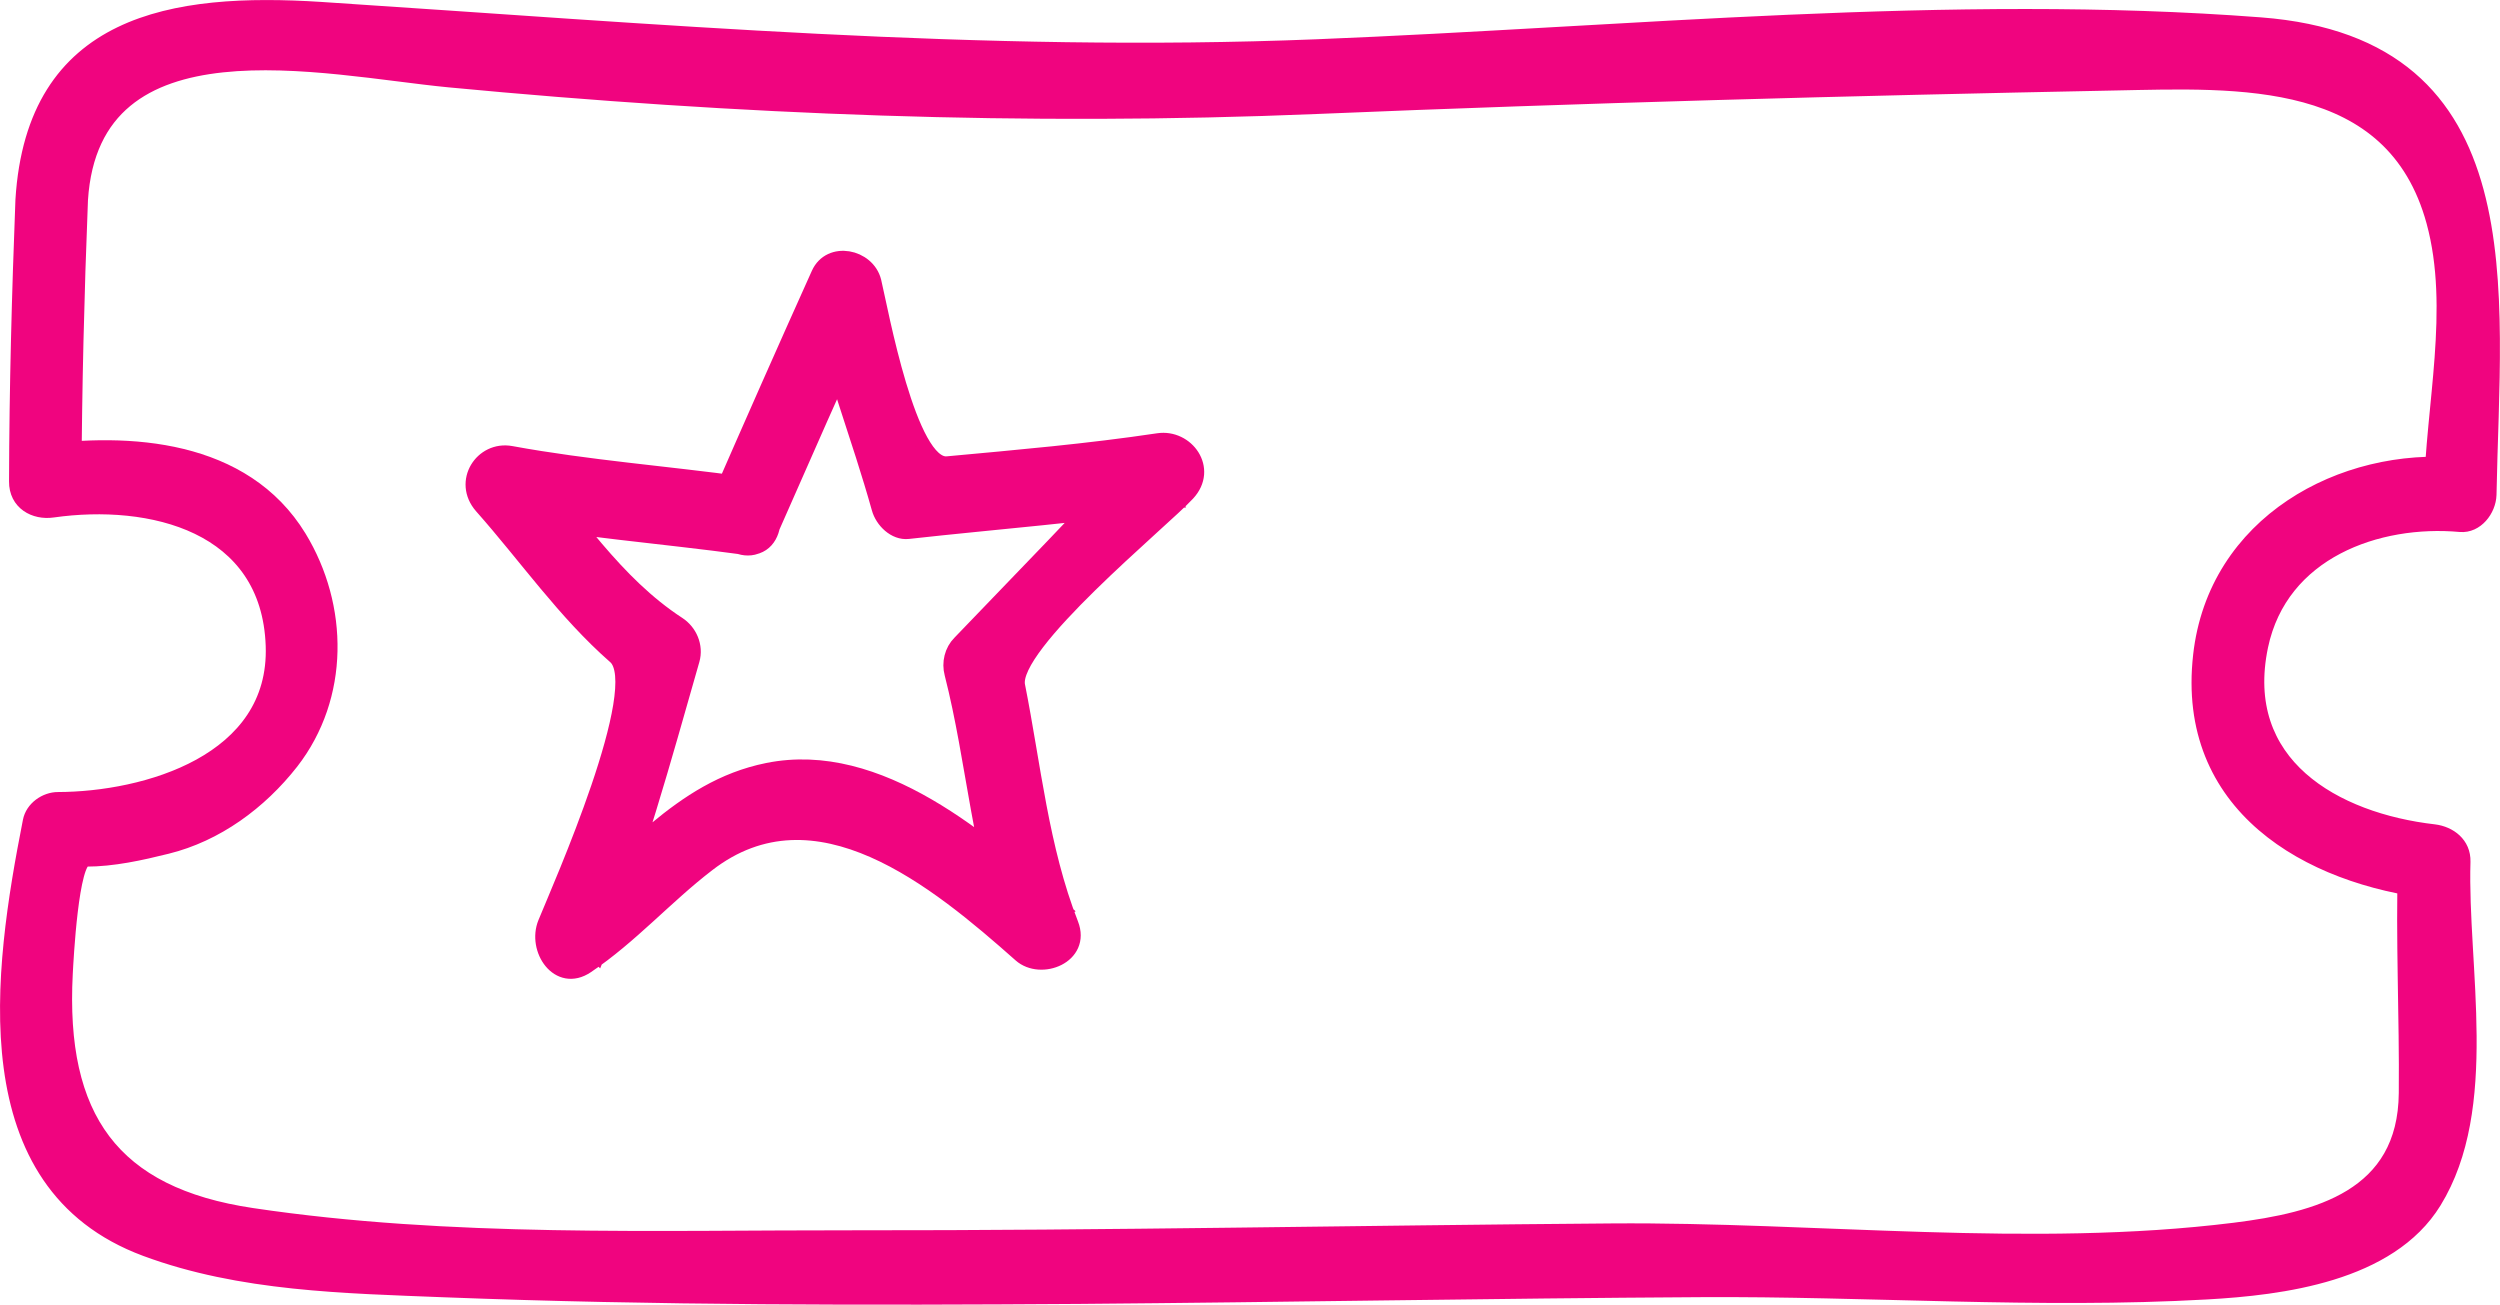
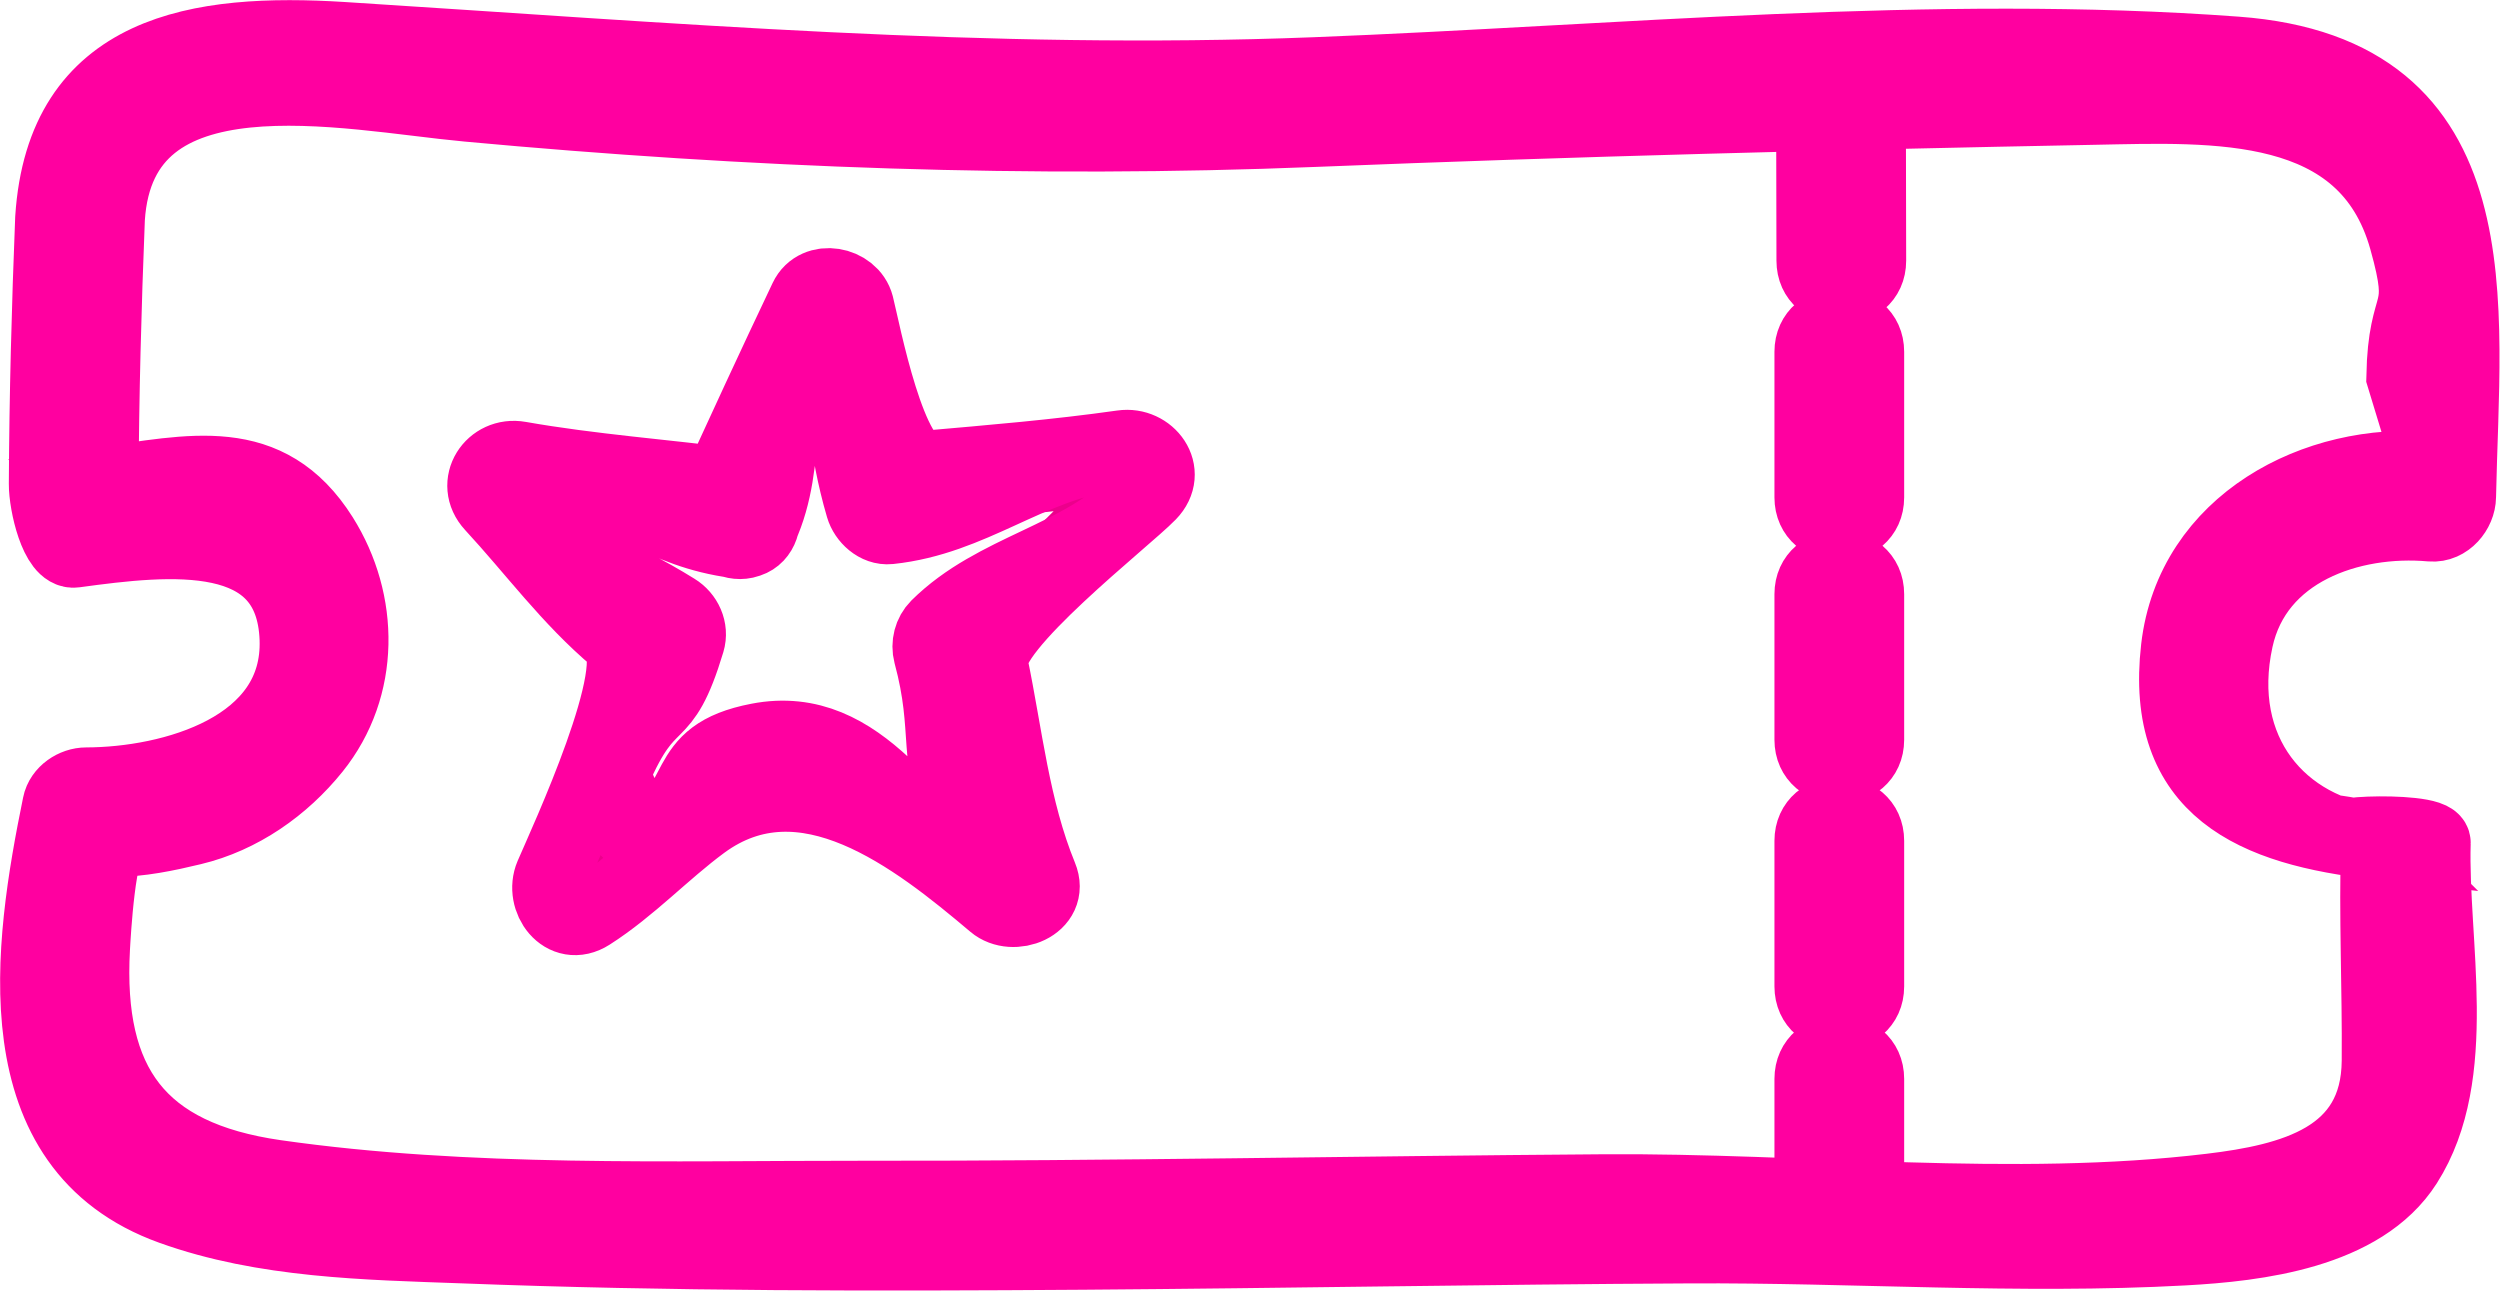
- <svg xmlns="http://www.w3.org/2000/svg" xmlns:xlink="http://www.w3.org/1999/xlink" version="1.1" id="Ebene_1" x="0px" y="0px" width="100%" viewBox="0 0 20.747 10.827" enable-background="new 0 0 170.08 113.39" xml:space="preserve">
-   <defs id="defs1054">
-     <defs id="defs834">
-       <rect id="SVGID_1_" x="4.929" y="16.558" width="220" height="73.083" />
-     </defs>
-     <clipPath id="SVGID_2_">
-       <use xlink:href="#SVGID_1_" overflow="visible" id="use836" x="0" y="0" width="100%" height="100%" />
-     </clipPath>
-   </defs>
-   <path clip-path="url(#SVGID_2_)" fill="#f0047f" d="m 147.09,46.93 c -0.03,0.778 -0.051,1.556 -0.053,2.336 -0.002,0.176 0.15,0.259 0.3,0.237 0.81,-0.115 1.795,0.116 1.83,1.127 0.034,0.967 -1.062,1.275 -1.787,1.277 -0.101,0 -0.209,0.074 -0.229,0.18 -0.246,1.25 -0.497,3.007 0.957,3.547 0.788,0.293 1.655,0.307 2.479,0.34 1.756,0.068 3.514,0.067 5.271,0.055 1.715,-0.014 3.431,-0.046 5.147,-0.056 1.398,-0.009 2.808,0.098 4.207,0.019 0.621,-0.035 1.514,-0.145 1.886,-0.749 0.482,-0.783 0.214,-1.944 0.24,-2.821 0.004,-0.145 -0.112,-0.231 -0.238,-0.247 -0.828,-0.095 -1.647,-0.558 -1.441,-1.543 0.166,-0.787 0.972,-1.071 1.657,-1.009 0.131,0.012 0.234,-0.121 0.238,-0.246 0.03,-1.685 0.321,-3.729 -1.896,-3.899 -2.575,-0.197 -5.256,0.079 -7.833,0.182 -2.787,0.112 -5.487,-0.129 -8.263,-0.31 -1.227,-0.079 -2.38,0.097 -2.472,1.58 -0.02,0.318 0.456,0.315 0.476,0 0.099,-1.56 2.021,-1.097 3.059,-0.997 2.409,0.229 4.781,0.322 7.201,0.221 2.206,-0.092 4.416,-0.151 6.623,-0.195 1.026,-0.02 2.309,-0.094 2.649,1.152 0.196,0.722 -0.007,1.532 -0.021,2.268 0.079,-0.082 0.159,-0.164 0.238,-0.246 -0.977,-0.09 -2.031,0.479 -2.153,1.579 -0.14,1.242 0.885,1.837 1.938,1.958 -0.079,-0.082 -0.159,-0.164 -0.238,-0.246 -0.02,0.639 0.013,1.279 0.007,1.918 -0.007,0.866 -0.738,1.053 -1.427,1.139 -1.687,0.21 -3.471,-0.007 -5.168,0.006 -2.093,0.016 -4.187,0.059 -6.279,0.057 -1.651,-0.002 -3.364,0.06 -5.004,-0.185 -1.162,-0.172 -1.614,-0.811 -1.551,-2.01 0.006,-0.11 0.048,-0.949 0.172,-0.949 0.224,0 0.454,-0.051 0.671,-0.105 0.41,-0.101 0.771,-0.366 1.033,-0.701 0.421,-0.542 0.413,-1.29 0.065,-1.862 -0.459,-0.752 -1.411,-0.811 -2.171,-0.703 0.101,0.079 0.201,0.158 0.302,0.238 0.004,-0.78 0.023,-1.558 0.054,-2.336 0.011,-0.318 -0.463,-0.317 -0.476,-10e-4" id="path977" style="fill:#f0047f" transform="translate(-146.899,-45.27105)" />
-   <path clip-path="url(#SVGID_2_)" fill="none" stroke="#f0047f" stroke-width="0.126" stroke-miterlimit="10" d="m 147.09,46.93 c -0.03,0.778 -0.051,1.556 -0.053,2.336 -0.002,0.176 0.15,0.259 0.3,0.237 0.81,-0.115 1.795,0.116 1.83,1.127 0.034,0.967 -1.062,1.275 -1.787,1.277 -0.101,0 -0.209,0.074 -0.229,0.18 -0.246,1.25 -0.497,3.007 0.957,3.547 0.788,0.293 1.655,0.307 2.479,0.34 1.756,0.068 3.514,0.067 5.271,0.055 1.715,-0.014 3.431,-0.046 5.147,-0.056 1.398,-0.009 2.808,0.098 4.207,0.019 0.621,-0.035 1.514,-0.145 1.886,-0.749 0.482,-0.783 0.214,-1.944 0.24,-2.821 0.004,-0.145 -0.112,-0.231 -0.238,-0.247 -0.828,-0.095 -1.647,-0.558 -1.441,-1.543 0.166,-0.787 0.972,-1.071 1.657,-1.009 0.131,0.012 0.234,-0.121 0.238,-0.246 0.03,-1.685 0.321,-3.729 -1.896,-3.899 -2.575,-0.197 -5.256,0.079 -7.833,0.182 -2.787,0.112 -5.487,-0.129 -8.263,-0.31 -1.227,-0.079 -2.38,0.097 -2.472,1.58 -0.02,0.318 0.456,0.315 0.476,0 0.099,-1.56 2.021,-1.097 3.059,-0.997 2.409,0.229 4.781,0.322 7.201,0.221 2.206,-0.092 4.416,-0.151 6.623,-0.195 1.026,-0.02 2.309,-0.094 2.649,1.152 0.196,0.722 -0.007,1.532 -0.021,2.268 0.079,-0.082 0.159,-0.164 0.238,-0.246 -0.977,-0.09 -2.031,0.479 -2.153,1.579 -0.14,1.242 0.885,1.837 1.938,1.958 -0.079,-0.082 -0.159,-0.164 -0.238,-0.246 -0.02,0.639 0.013,1.279 0.007,1.918 -0.007,0.866 -0.738,1.053 -1.427,1.139 -1.687,0.21 -3.471,-0.007 -5.168,0.006 -2.093,0.016 -4.187,0.059 -6.279,0.057 -1.651,-0.002 -3.364,0.06 -5.004,-0.185 -1.162,-0.172 -1.614,-0.811 -1.551,-2.01 0.006,-0.11 0.048,-0.949 0.172,-0.949 0.224,0 0.454,-0.051 0.671,-0.105 0.41,-0.101 0.771,-0.366 1.033,-0.701 0.421,-0.542 0.413,-1.29 0.065,-1.862 -0.459,-0.752 -1.411,-0.811 -2.171,-0.703 0.101,0.079 0.201,0.158 0.302,0.238 0.004,-0.78 0.023,-1.558 0.054,-2.336 0.011,-0.318 -0.463,-0.317 -0.476,-10e-4 z" id="path979" style="fill:#f0047f" transform="translate(-146.899,-45.27105)" />
-   <path clip-path="url(#SVGID_2_)" fill="#f0047f" d="m 223.929,48.324 c 0.002,0.311 0.006,0.623 0.006,0.934 0,0.225 0.931,0.225 0.931,0 0,-0.311 -0.004,-0.623 -0.004,-0.934 -0.001,-0.226 -0.933,-0.226 -0.933,0" id="path981" transform="translate(-146.899,-45.27105)" />
-   <path clip-path="url(#SVGID_2_)" fill="none" stroke="#f0047f" stroke-width="0.126" stroke-miterlimit="10" d="m 223.929,48.324 c 0.002,0.311 0.006,0.623 0.006,0.934 0,0.225 0.931,0.225 0.931,0 0,-0.311 -0.004,-0.623 -0.004,-0.934 -0.001,-0.226 -0.933,-0.226 -0.933,0 z" id="path983" transform="translate(-146.899,-45.27105)" />
-   <path clip-path="url(#SVGID_2_)" fill="#f0047f" d="m 223.917,49.647 v 0.912 c 0,0.226 0.933,0.226 0.933,0 v -0.912 c 0,-0.226 -0.933,-0.226 -0.933,0" id="path985" transform="translate(-146.899,-45.27105)" />
-   <path clip-path="url(#SVGID_2_)" fill="none" stroke="#f0047f" stroke-width="0.126" stroke-miterlimit="10" d="m 223.917,49.647 v 0.912 c 0,0.226 0.933,0.226 0.933,0 v -0.912 c 0,-0.226 -0.933,-0.226 -0.933,0 z" id="path987" transform="translate(-146.899,-45.27105)" />
-   <path clip-path="url(#SVGID_2_)" fill="#f0047f" d="m 223.917,50.954 v 0.912 c 0,0.226 0.933,0.226 0.933,0 v -0.912 c 0,-0.226 -0.933,-0.226 -0.933,0" id="path989" transform="translate(-146.899,-45.27105)" />
-   <path clip-path="url(#SVGID_2_)" fill="none" stroke="#f0047f" stroke-width="0.126" stroke-miterlimit="10" d="m 223.917,50.954 v 0.912 c 0,0.226 0.933,0.226 0.933,0 v -0.912 c 0,-0.226 -0.933,-0.226 -0.933,0 z" id="path991" transform="translate(-146.899,-45.27105)" />
-   <path clip-path="url(#SVGID_2_)" fill="#f0047f" d="m 223.917,52.26 v 0.912 c 0,0.226 0.933,0.226 0.933,0 V 52.26 c 0,-0.226 -0.933,-0.226 -0.933,0" id="path993" transform="translate(-146.899,-45.27105)" />
-   <path clip-path="url(#SVGID_2_)" fill="none" stroke="#f0047f" stroke-width="0.126" stroke-miterlimit="10" d="m 223.917,52.26 v 0.912 c 0,0.226 0.933,0.226 0.933,0 V 52.26 c 0,-0.226 -0.933,-0.226 -0.933,0 z" id="path995" transform="translate(-146.899,-45.27105)" />
-   <path clip-path="url(#SVGID_2_)" fill="#f0047f" d="m 223.917,53.586 v 0.792 c 0,0.231 0.933,0.231 0.933,0 v -0.792 c 0,-0.232 -0.933,-0.232 -0.933,0" id="path997" transform="translate(-146.899,-45.27105)" />
-   <path clip-path="url(#SVGID_2_)" fill="none" stroke="#f0047f" stroke-width="0.126" stroke-miterlimit="10" d="m 223.917,53.586 v 0.792 c 0,0.231 0.933,0.231 0.933,0 v -0.792 c 0,-0.232 -0.933,-0.232 -0.933,0 z" id="path999" transform="translate(-146.899,-45.27105)" />
-   <path clip-path="url(#SVGID_2_)" fill="#f0047f" d="m 153.291,49.683 c 0.275,-0.627 0.552,-1.251 0.832,-1.874 -0.151,-0.021 -0.304,-0.042 -0.455,-0.062 0.143,0.593 0.363,1.156 0.527,1.742 0.028,0.103 0.131,0.204 0.24,0.192 0.737,-0.082 1.474,-0.137 2.208,-0.248 -0.081,-0.146 -0.162,-0.291 -0.243,-0.437 -0.504,0.545 -1.021,1.076 -1.535,1.611 -0.065,0.065 -0.089,0.164 -0.065,0.254 0.188,0.736 0.226,1.507 0.503,2.217 0.14,-0.085 0.279,-0.17 0.417,-0.254 -0.646,-0.573 -1.527,-1.346 -2.451,-1.159 -0.744,0.15 -1.148,0.766 -1.752,1.171 0.112,0.119 0.226,0.238 0.341,0.358 0.325,-0.794 0.547,-1.62 0.784,-2.446 0.033,-0.115 -0.021,-0.235 -0.115,-0.296 -0.528,-0.344 -0.861,-0.88 -1.276,-1.351 -0.08,0.146 -0.161,0.292 -0.242,0.438 0.687,0.127 1.379,0.179 2.068,0.273 0.317,0.043 0.314,-0.48 0,-0.522 -0.645,-0.089 -1.293,-0.137 -1.937,-0.255 -0.241,-0.044 -0.42,0.235 -0.243,0.437 0.372,0.42 0.688,0.879 1.109,1.248 0.28,0.25 -0.46,1.916 -0.58,2.21 -0.09,0.219 0.108,0.514 0.341,0.357 0.364,-0.244 0.657,-0.578 1.004,-0.844 0.9,-0.696 1.903,0.135 2.598,0.751 0.168,0.149 0.521,0.012 0.417,-0.254 -0.247,-0.631 -0.311,-1.314 -0.443,-1.979 -0.065,-0.335 1.196,-1.362 1.411,-1.595 0.189,-0.204 -0.009,-0.472 -0.243,-0.437 -0.581,0.087 -1.166,0.138 -1.751,0.192 -0.317,0.029 -0.553,-1.276 -0.61,-1.515 -0.052,-0.207 -0.362,-0.271 -0.456,-0.062 -0.281,0.624 -0.557,1.249 -0.83,1.874 -0.136,0.305 0.295,0.57 0.427,0.265" id="path1001" style="fill:#f0047f" transform="translate(-146.899,-45.27105)" />
-   <path clip-path="url(#SVGID_2_)" fill="none" stroke="#f0047f" stroke-width="0.126" stroke-miterlimit="10" d="m 153.291,49.683 c 0.275,-0.627 0.552,-1.251 0.832,-1.874 -0.151,-0.021 -0.304,-0.042 -0.455,-0.062 0.143,0.593 0.363,1.156 0.527,1.742 0.028,0.103 0.131,0.204 0.24,0.192 0.737,-0.082 1.474,-0.137 2.208,-0.248 -0.081,-0.146 -0.162,-0.291 -0.243,-0.437 -0.504,0.545 -1.021,1.076 -1.535,1.611 -0.065,0.065 -0.089,0.164 -0.065,0.254 0.188,0.736 0.226,1.507 0.503,2.217 0.14,-0.085 0.279,-0.17 0.417,-0.254 -0.646,-0.573 -1.527,-1.346 -2.451,-1.159 -0.744,0.15 -1.148,0.766 -1.752,1.171 0.112,0.119 0.226,0.238 0.341,0.358 0.325,-0.794 0.547,-1.62 0.784,-2.446 0.033,-0.115 -0.021,-0.235 -0.115,-0.296 -0.528,-0.344 -0.861,-0.88 -1.276,-1.351 -0.08,0.146 -0.161,0.292 -0.242,0.438 0.687,0.127 1.379,0.179 2.068,0.273 0.317,0.043 0.314,-0.48 0,-0.522 -0.645,-0.089 -1.293,-0.137 -1.937,-0.255 -0.241,-0.044 -0.42,0.235 -0.243,0.437 0.372,0.42 0.688,0.879 1.109,1.248 0.28,0.25 -0.46,1.916 -0.58,2.21 -0.09,0.219 0.108,0.514 0.341,0.357 0.364,-0.244 0.657,-0.578 1.004,-0.844 0.9,-0.696 1.903,0.135 2.598,0.751 0.168,0.149 0.521,0.012 0.417,-0.254 -0.247,-0.631 -0.311,-1.314 -0.443,-1.979 -0.065,-0.335 1.196,-1.362 1.411,-1.595 0.189,-0.204 -0.009,-0.472 -0.243,-0.437 -0.581,0.087 -1.166,0.138 -1.751,0.192 -0.317,0.029 -0.553,-1.276 -0.61,-1.515 -0.052,-0.207 -0.362,-0.271 -0.456,-0.062 -0.281,0.624 -0.557,1.249 -0.83,1.874 -0.136,0.305 0.295,0.57 0.427,0.265 z" id="path1003" style="fill:#f0047f" transform="translate(-146.899,-45.27105)" />
+ <svg xmlns="http://www.w3.org/2000/svg" width="100%" viewBox="0 0 5.983 3.088" version="1.1" id="svg17685">
+   <defs id="defs17679" />
+   <g id="layer1" transform="translate(-102.8591,-146.6224)">
+     <g id="g16775" transform="matrix(0.3527778,0,0,-0.3527778,102.9836,147.145)">
+       <path d="m 0,0 c -0.024,-0.6 -0.04,-1.201 -0.043,-1.801 -0.001,-0.136 0.121,-0.2 0.241,-0.183 0.645,0.088 1.432,-0.09 1.46,-0.869 0.026,-0.747 -0.847,-0.985 -1.426,-0.986 -0.08,0 -0.167,-0.057 -0.183,-0.139 -0.197,-0.964 -0.397,-2.319 0.763,-2.736 0.628,-0.226 1.32,-0.237 1.979,-0.261 1.401,-0.054 2.804,-0.053 4.206,-0.043 1.369,0.01 2.737,0.036 4.107,0.043 1.117,0.006 2.24,-0.075 3.357,-0.014 0.496,0.027 1.209,0.111 1.506,0.577 0.385,0.604 0.171,1.499 0.191,2.176 0.004,0.112 -0.089,0.179 -0.19,0.19 -0.661,0.074 -1.315,0.43 -1.149,1.191 0.132,0.606 0.774,0.826 1.321,0.777 0.105,-0.009 0.189,0.094 0.19,0.19 0.025,1.3 0.258,2.876 -1.513,3.007 C 12.763,1.271 10.623,1.059 8.567,0.979 6.342,0.892 4.188,1.078 1.974,1.218 0.993,1.28 0.074,1.144 0,0 -0.016,-0.245 0.364,-0.243 0.38,0 0.457,1.203 1.992,0.846 2.821,0.77 4.743,0.592 6.636,0.521 8.567,0.599 c 1.761,0.071 3.523,0.116 5.285,0.15 0.82,0.016 1.843,0.074 2.115,-0.888 0.157,-0.557 -0.006,-1.182 -0.017,-1.749 0.064,0.064 0.127,0.127 0.19,0.19 -0.779,0.069 -1.621,-0.37 -1.719,-1.218 -0.11,-0.958 0.708,-1.417 1.547,-1.51 -0.063,0.063 -0.126,0.127 -0.19,0.19 -0.015,-0.493 0.009,-0.986 0.005,-1.48 -0.005,-0.668 -0.588,-0.812 -1.138,-0.878 -1.347,-0.162 -2.77,0.005 -4.125,-0.005 C 8.85,-6.611 7.18,-6.645 5.51,-6.643 4.192,-6.642 2.826,-6.688 1.517,-6.501 0.589,-6.368 0.228,-5.875 0.279,-4.95 c 0.005,0.085 0.039,0.732 0.137,0.732 0.18,0 0.361,0.038 0.535,0.08 0.327,0.078 0.617,0.282 0.825,0.541 0.336,0.418 0.33,0.995 0.052,1.437 C 1.462,-1.58 0.702,-1.535 0.096,-1.618 0.177,-1.679 0.257,-1.74 0.337,-1.801 0.34,-1.201 0.356,-0.6 0.38,0 0.39,0.245 0.01,0.244 0,0" style="fill:#ec008c;fill-opacity:1;fill-rule:nonzero;stroke:none" id="path16777" />
+     </g>
+     <g id="g16779" transform="matrix(0.3527778,0,0,-0.3527778,102.9836,147.145)">
+       <path d="M 0,0 C -0.024,-0.6 -0.04,-1.201 -0.043,-1.801 -0.044,-1.937 0.033,-2.272 0.153,-2.255 0.798,-2.167 1.63,-2.074 1.658,-2.853 1.684,-3.6 0.811,-3.838 0.232,-3.839 c -0.08,0 -0.167,-0.057 -0.183,-0.139 -0.197,-0.964 -0.397,-2.319 0.763,-2.736 0.628,-0.226 1.32,-0.237 1.979,-0.261 1.401,-0.054 2.804,-0.053 4.206,-0.043 1.369,0.01 2.737,0.036 4.107,0.043 1.117,0.006 2.24,-0.075 3.357,-0.014 0.496,0.027 1.209,0.111 1.506,0.577 0.385,0.604 0.171,1.499 0.191,2.176 0.004,0.112 -1.048,0.057 -0.38,0 -0.661,0.074 -1.125,0.62 -0.959,1.381 0.132,0.606 0.774,0.826 1.321,0.777 0.105,-0.009 0.189,0.094 0.19,0.19 0.025,1.3 0.258,2.876 -1.513,3.007 C 12.763,1.271 10.623,1.059 8.567,0.979 6.342,0.892 4.188,1.078 1.974,1.218 0.993,1.28 0.074,1.144 0,0 -0.016,-0.245 0.364,-0.243 0.38,0 0.457,1.203 1.992,0.846 2.821,0.77 4.743,0.592 6.636,0.521 8.567,0.599 c 1.761,0.071 3.523,0.116 5.285,0.15 0.82,0.016 1.843,0.074 2.115,-0.888 0.157,-0.557 -0.006,-0.368 -0.017,-0.935 L 16.14,-1.698 c -0.779,0.069 -1.621,-0.37 -1.719,-1.218 -0.11,-0.958 0.518,-1.227 1.357,-1.32 -0.063,0.063 -0.772,0.14 0,0 -0.015,-0.493 0.009,-0.986 0.005,-1.48 -0.005,-0.668 -0.588,-0.812 -1.138,-0.878 -1.347,-0.162 -2.77,0.005 -4.125,-0.005 C 8.85,-6.611 7.18,-6.645 5.51,-6.643 4.192,-6.642 2.826,-6.688 1.517,-6.501 0.589,-6.368 0.228,-5.875 0.279,-4.95 c 0.005,0.085 0.039,0.732 0.137,0.732 0.18,0 0.361,0.038 0.535,0.08 0.327,0.078 0.617,0.282 0.825,0.541 0.336,0.418 0.33,0.995 0.052,1.437 -0.366,0.58 -0.885,0.442 -1.491,0.359 0.081,-0.061 -0.08,0.061 0,0 C 0.34,-1.201 0.356,-0.6 0.38,0 0.39,0.245 0.01,0.244 0,0 Z" style="fill:none;stroke:#ff00a0;stroke-width:0.5;stroke-linecap:butt;stroke-linejoin:miter;stroke-miterlimit:10;stroke-dasharray:none;stroke-opacity:1" id="path16781" />
+     </g>
+     <g id="g16783" transform="matrix(0.3527778,0,0,-0.3527778,107.198,146.8882)">
+       <path d="m 0,0 c 0,-0.338 0.002,-0.677 0.002,-1.015 0,-0.245 0.38,-0.245 0.38,0 C 0.382,-0.677 0.38,-0.338 0.38,0 0.38,0.245 0,0.245 0,0" style="fill:#ec008c;fill-opacity:1;fill-rule:nonzero;stroke:none" id="path16785" />
+     </g>
+     <g id="g16787" transform="matrix(0.3527778,0,0,-0.3527778,107.198,146.8882)">
+       <path d="m 0,0 c 0,-0.338 0.002,-0.677 0.002,-1.015 0,-0.245 0.38,-0.245 0.38,0 C 0.382,-0.677 0.38,-0.338 0.38,0 0.38,0.245 0,0.245 0,0 Z" style="fill:none;stroke:#ff00a0;stroke-width:0.5;stroke-linecap:butt;stroke-linejoin:miter;stroke-miterlimit:10;stroke-dasharray:none;stroke-opacity:1" id="path16789" />
+     </g>
+     <g id="g16791" transform="matrix(0.3527778,0,0,-0.3527778,107.1939,147.4643)">
+       <path d="m 0,0 v -0.988 c 0,-0.245 0.38,-0.245 0.38,0 V 0 C 0.38,0.245 0,0.245 0,0" style="fill:#ec008c;fill-opacity:1;fill-rule:nonzero;stroke:none" id="path16793" />
+     </g>
+     <g id="g16795" transform="matrix(0.3527778,0,0,-0.3527778,107.1939,147.4643)">
+       <path d="m 0,0 v -0.988 c 0,-0.245 0.38,-0.245 0.38,0 V 0 C 0.38,0.245 0,0.245 0,0 Z" style="fill:none;stroke:#ff00a0;stroke-width:0.5;stroke-linecap:butt;stroke-linejoin:miter;stroke-miterlimit:10;stroke-dasharray:none;stroke-opacity:1" id="path16797" />
+     </g>
+     <g id="g16799" transform="matrix(0.3527778,0,0,-0.3527778,107.1939,148.0443)">
+       <path d="m 0,0 v -0.988 c 0,-0.245 0.38,-0.245 0.38,0 V 0 C 0.38,0.245 0,0.245 0,0" style="fill:#ec008c;fill-opacity:1;fill-rule:nonzero;stroke:none" id="path16801" />
+     </g>
+     <g id="g16803" transform="matrix(0.3527778,0,0,-0.3527778,107.1939,148.0443)">
+       <path d="m 0,0 v -0.988 c 0,-0.245 0.38,-0.245 0.38,0 V 0 C 0.38,0.245 0,0.245 0,0 Z" style="fill:none;stroke:#ff00a0;stroke-width:0.5;stroke-linecap:butt;stroke-linejoin:miter;stroke-miterlimit:10;stroke-dasharray:none;stroke-opacity:1" id="path16805" />
+     </g>
+     <g id="g16807" transform="matrix(0.3527778,0,0,-0.3527778,107.1939,148.6346)">
+       <path d="m 0,0 v -0.988 c 0,-0.245 0.38,-0.245 0.38,0 V 0 C 0.38,0.245 0,0.245 0,0" style="fill:#ec008c;fill-opacity:1;fill-rule:nonzero;stroke:none" id="path16809" />
+     </g>
+     <g id="g16811" transform="matrix(0.3527778,0,0,-0.3527778,107.1939,148.6346)">
+       <path d="m 0,0 v -0.988 c 0,-0.245 0.38,-0.245 0.38,0 V 0 C 0.38,0.245 0,0.245 0,0 Z" style="fill:none;stroke:#ff00a0;stroke-width:0.5;stroke-linecap:butt;stroke-linejoin:miter;stroke-miterlimit:10;stroke-dasharray:none;stroke-opacity:1" id="path16813" />
+     </g>
+     <g id="g16815" transform="matrix(0.3527778,0,0,-0.3527778,107.1939,149.2044)">
+       <path d="m 0,0 v -0.836 c 0,-0.245 0.38,-0.245 0.38,0 V 0 C 0.38,0.245 0,0.245 0,0" style="fill:#ec008c;fill-opacity:1;fill-rule:nonzero;stroke:none" id="path16817" />
+     </g>
+     <g id="g16819" transform="matrix(0.3527778,0,0,-0.3527778,107.1939,149.2044)">
+       <path d="m 0,0 v -0.836 c 0,-0.245 0.38,-0.245 0.38,0 V 0 C 0.38,0.245 0,0.245 0,0 Z" style="fill:none;stroke:#ff00a0;stroke-width:0.5;stroke-linecap:butt;stroke-linejoin:miter;stroke-miterlimit:10;stroke-dasharray:none;stroke-opacity:1" id="path16821" />
+     </g>
+     <g id="g16823" transform="matrix(0.3527778,0,0,-0.3527778,104.6803,147.8852)">
+       <path d="M 0,0 C 0.209,0.455 0.419,0.909 0.633,1.361 0.517,1.376 0.401,1.391 0.285,1.407 0.396,0.976 0.563,0.567 0.688,0.141 0.71,0.066 0.787,-0.007 0.871,0.002 1.432,0.061 1.993,0.101 2.552,0.181 2.49,0.287 2.428,0.393 2.367,0.499 1.983,0.103 1.589,-0.282 1.197,-0.671 1.149,-0.719 1.131,-0.791 1.148,-0.856 1.292,-1.39 1.32,-1.951 1.532,-2.466 c 0.106,0.061 0.211,0.123 0.317,0.184 -0.492,0.417 -1.164,0.978 -1.867,0.842 -0.566,-0.109 -0.874,-0.556 -1.335,-0.85 0.087,-0.087 0.173,-0.174 0.26,-0.26 0.248,0.577 0.417,1.176 0.598,1.777 0.025,0.083 -0.016,0.17 -0.088,0.214 -0.402,0.25 -0.656,0.64 -0.972,0.981 C -1.616,0.316 -1.678,0.21 -1.74,0.105 c 0.523,-0.093 1.05,-0.13 1.576,-0.199 0.242,-0.032 0.239,0.349 0,0.38 C -0.656,0.35 -1.15,0.385 -1.638,0.471 -1.823,0.504 -1.959,0.3 -1.823,0.153 c 0.282,-0.305 0.523,-0.637 0.843,-0.906 0.215,-0.181 -0.349,-1.391 -0.441,-1.606 -0.068,-0.159 0.082,-0.373 0.26,-0.259 0.277,0.177 0.5,0.419 0.763,0.613 0.687,0.506 1.45,-0.098 1.979,-0.545 0.128,-0.109 0.397,-0.009 0.317,0.184 C 1.71,-1.907 1.662,-1.411 1.562,-0.929 1.511,-0.685 2.472,0.061 2.635,0.23 2.779,0.378 2.629,0.573 2.451,0.547 2.007,0.484 1.563,0.447 1.117,0.408 0.875,0.386 0.696,1.334 0.652,1.508 0.613,1.658 0.377,1.705 0.305,1.553 0.09,1.101 -0.119,0.647 -0.328,0.192 -0.43,-0.029 -0.102,-0.223 0,0" style="fill:#ec008c;fill-opacity:1;fill-rule:nonzero;stroke:none" id="path16825" />
+     </g>
+     <g id="g16827" transform="matrix(0.3527778,0,0,-0.3527778,104.6803,147.8852)">
+       <path d="M 0,0 C 0.209,0.455 0.071,0.955 0.285,1.407 0.169,1.422 0.579,1.268 0.463,1.284 0.574,0.853 0.563,0.567 0.688,0.141 0.71,0.066 0.787,-0.007 0.871,0.002 1.432,0.061 1.808,0.419 2.367,0.499 2.305,0.605 2.613,0.075 2.552,0.181 2.168,-0.215 1.589,-0.282 1.197,-0.671 1.149,-0.719 1.131,-0.791 1.148,-0.856 1.292,-1.39 1.165,-1.549 1.377,-2.064 1.483,-2.003 1.426,-2.527 1.532,-2.466 c -0.492,0.417 -0.847,1.162 -1.55,1.026 -0.566,-0.109 -0.33,-0.414 -0.791,-0.708 0.087,-0.087 -0.275,0.58 -0.188,0.494 0.248,0.577 0.321,0.28 0.502,0.881 0.025,0.083 -0.016,0.17 -0.088,0.214 -0.402,0.25 -0.647,0.293 -0.963,0.634 -0.061,-0.106 0.202,0.359 0.14,0.254 C -0.883,0.236 -0.69,-0.025 -0.164,-0.094 c 0.242,-0.032 0.239,0.349 0,0.38 C -0.656,0.35 -1.15,0.385 -1.638,0.471 -1.823,0.504 -1.959,0.3 -1.823,0.153 c 0.282,-0.305 0.523,-0.637 0.843,-0.906 0.215,-0.181 -0.349,-1.391 -0.441,-1.606 -0.068,-0.159 0.082,-0.373 0.26,-0.259 0.277,0.177 0.5,0.419 0.763,0.613 0.687,0.506 1.45,-0.098 1.979,-0.545 0.128,-0.109 0.397,-0.009 0.317,0.184 C 1.71,-1.907 1.662,-1.411 1.562,-0.929 1.511,-0.685 2.472,0.061 2.635,0.23 2.779,0.378 2.629,0.573 2.451,0.547 2.007,0.484 1.563,0.447 1.117,0.408 0.875,0.386 0.696,1.334 0.652,1.508 0.613,1.658 0.377,1.705 0.305,1.553 0.09,1.101 -0.119,0.647 -0.328,0.192 -0.43,-0.029 -0.102,-0.223 0,0 Z" style="fill:none;stroke:#ff00a0;stroke-width:0.5;stroke-linecap:butt;stroke-linejoin:miter;stroke-miterlimit:10;stroke-dasharray:none;stroke-opacity:1" id="path16829" />
+     </g>
+   </g>
</svg>
